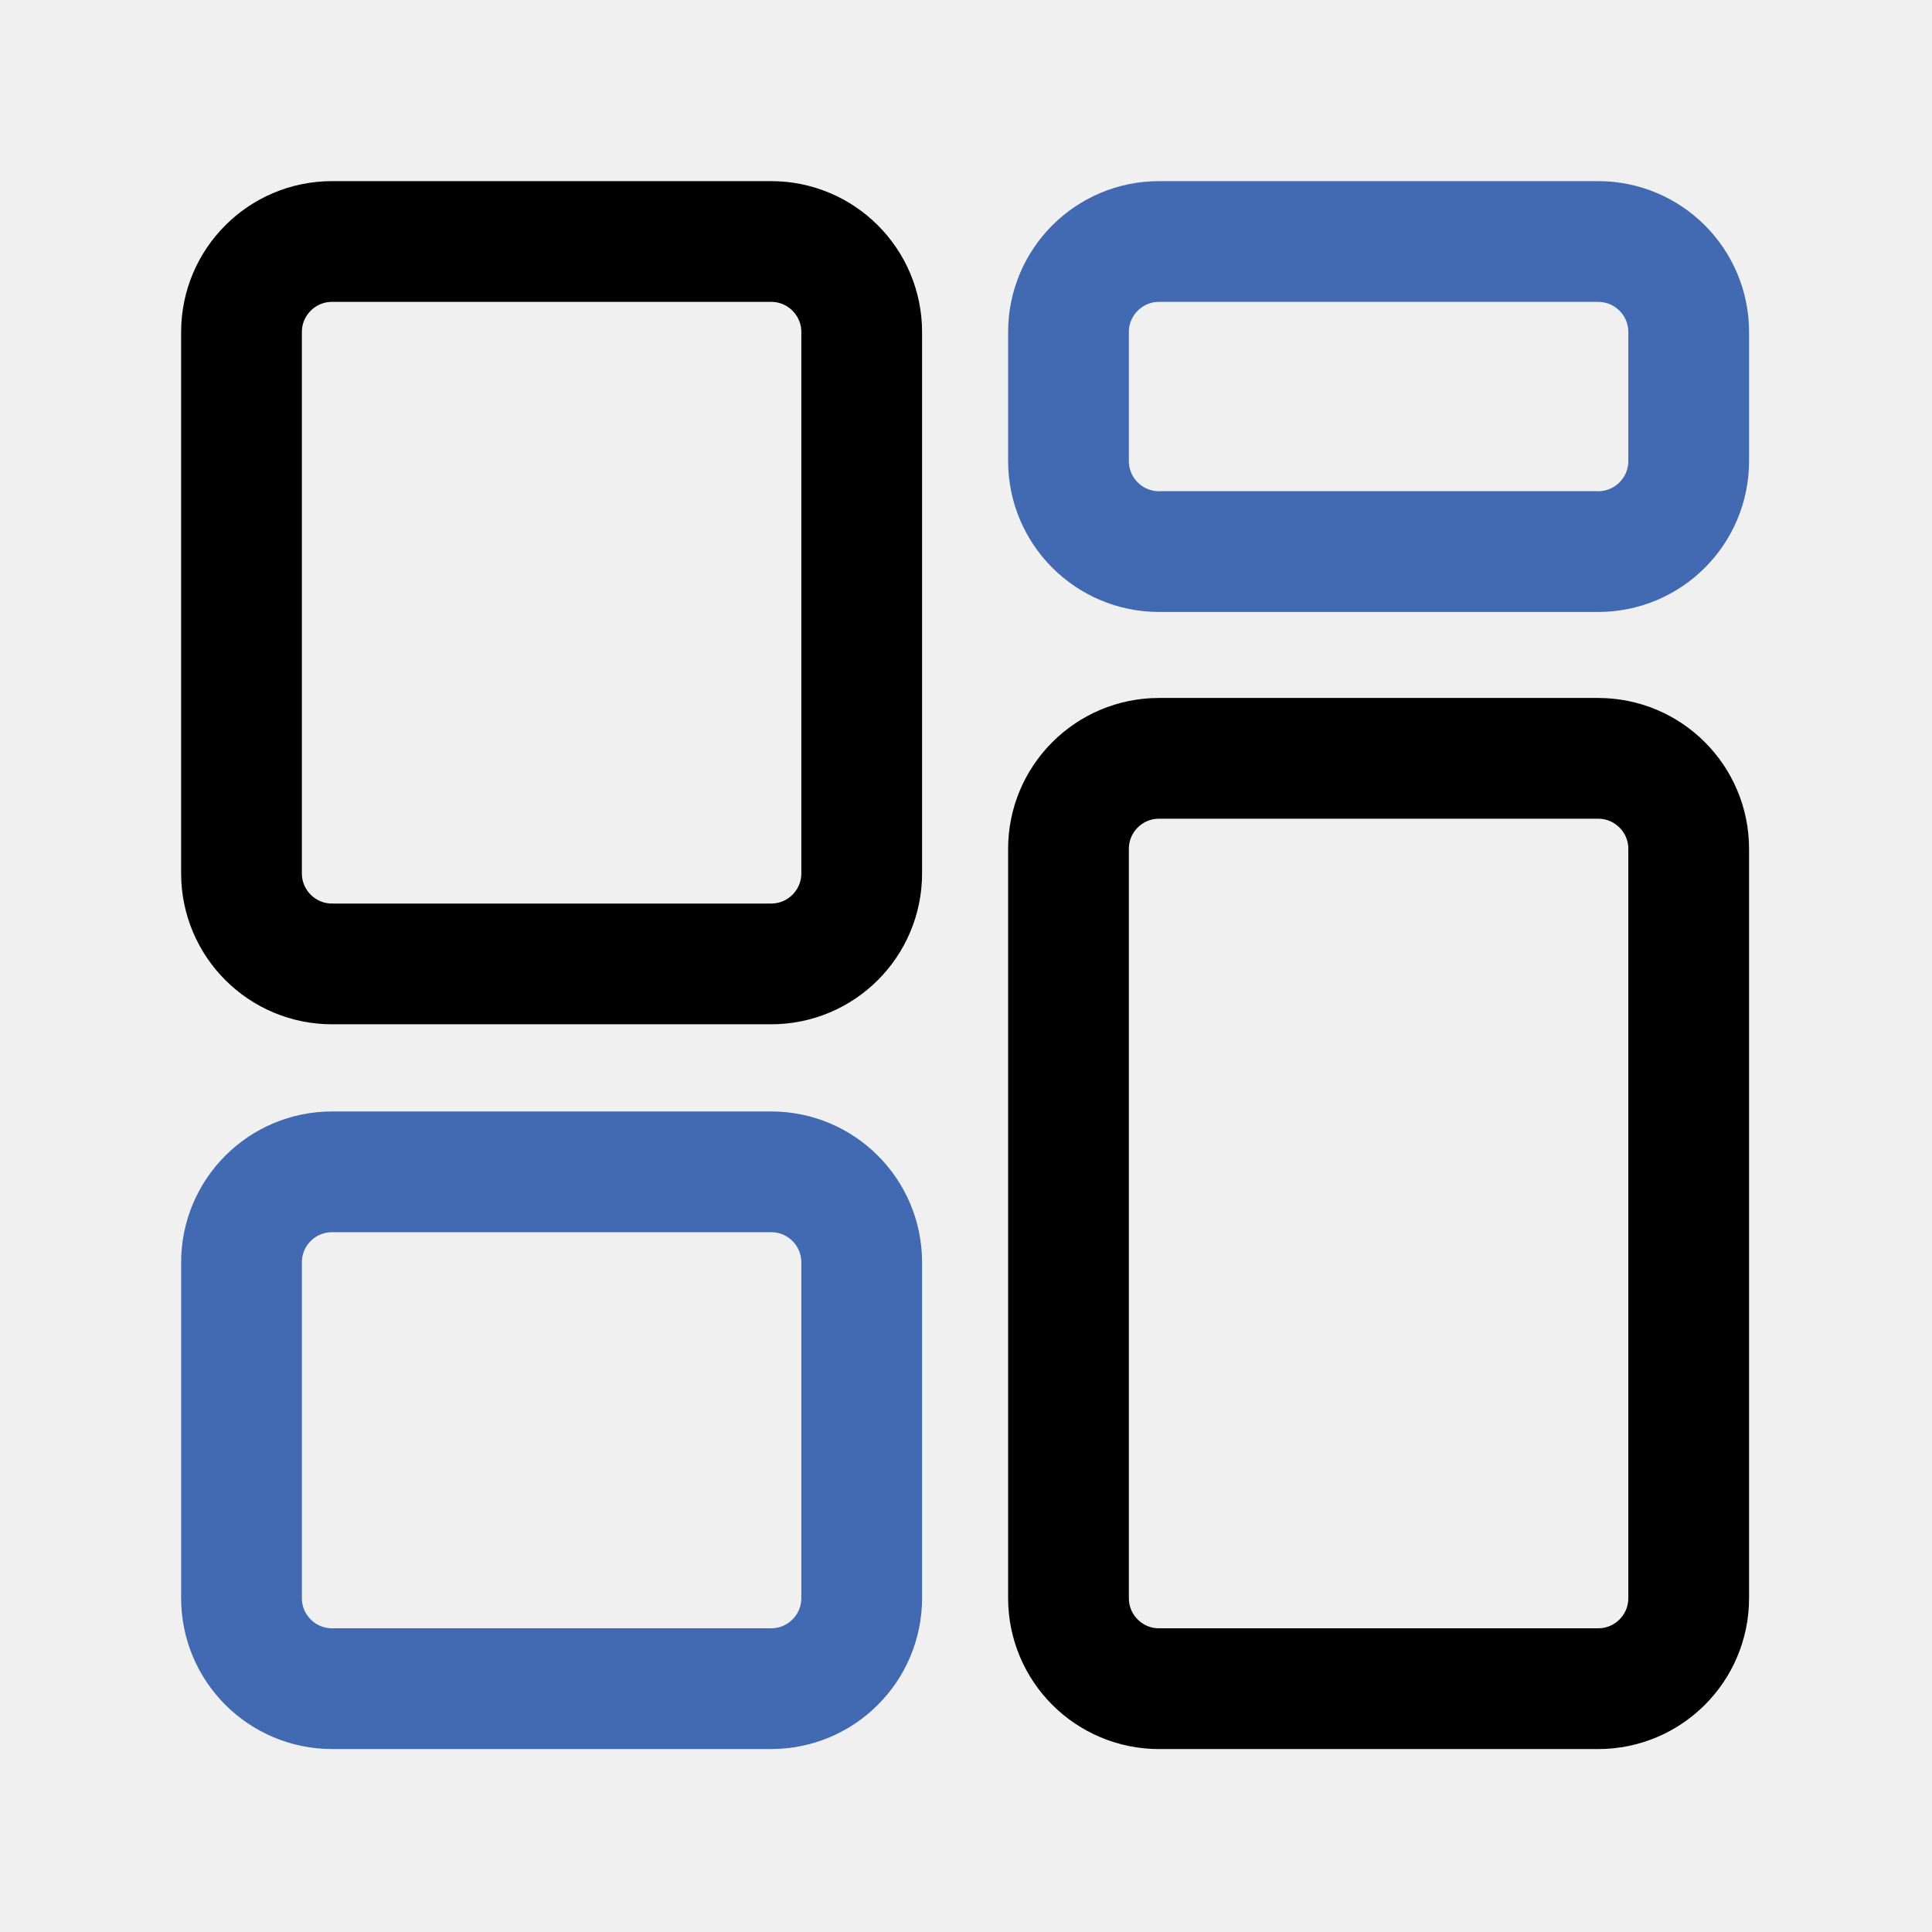
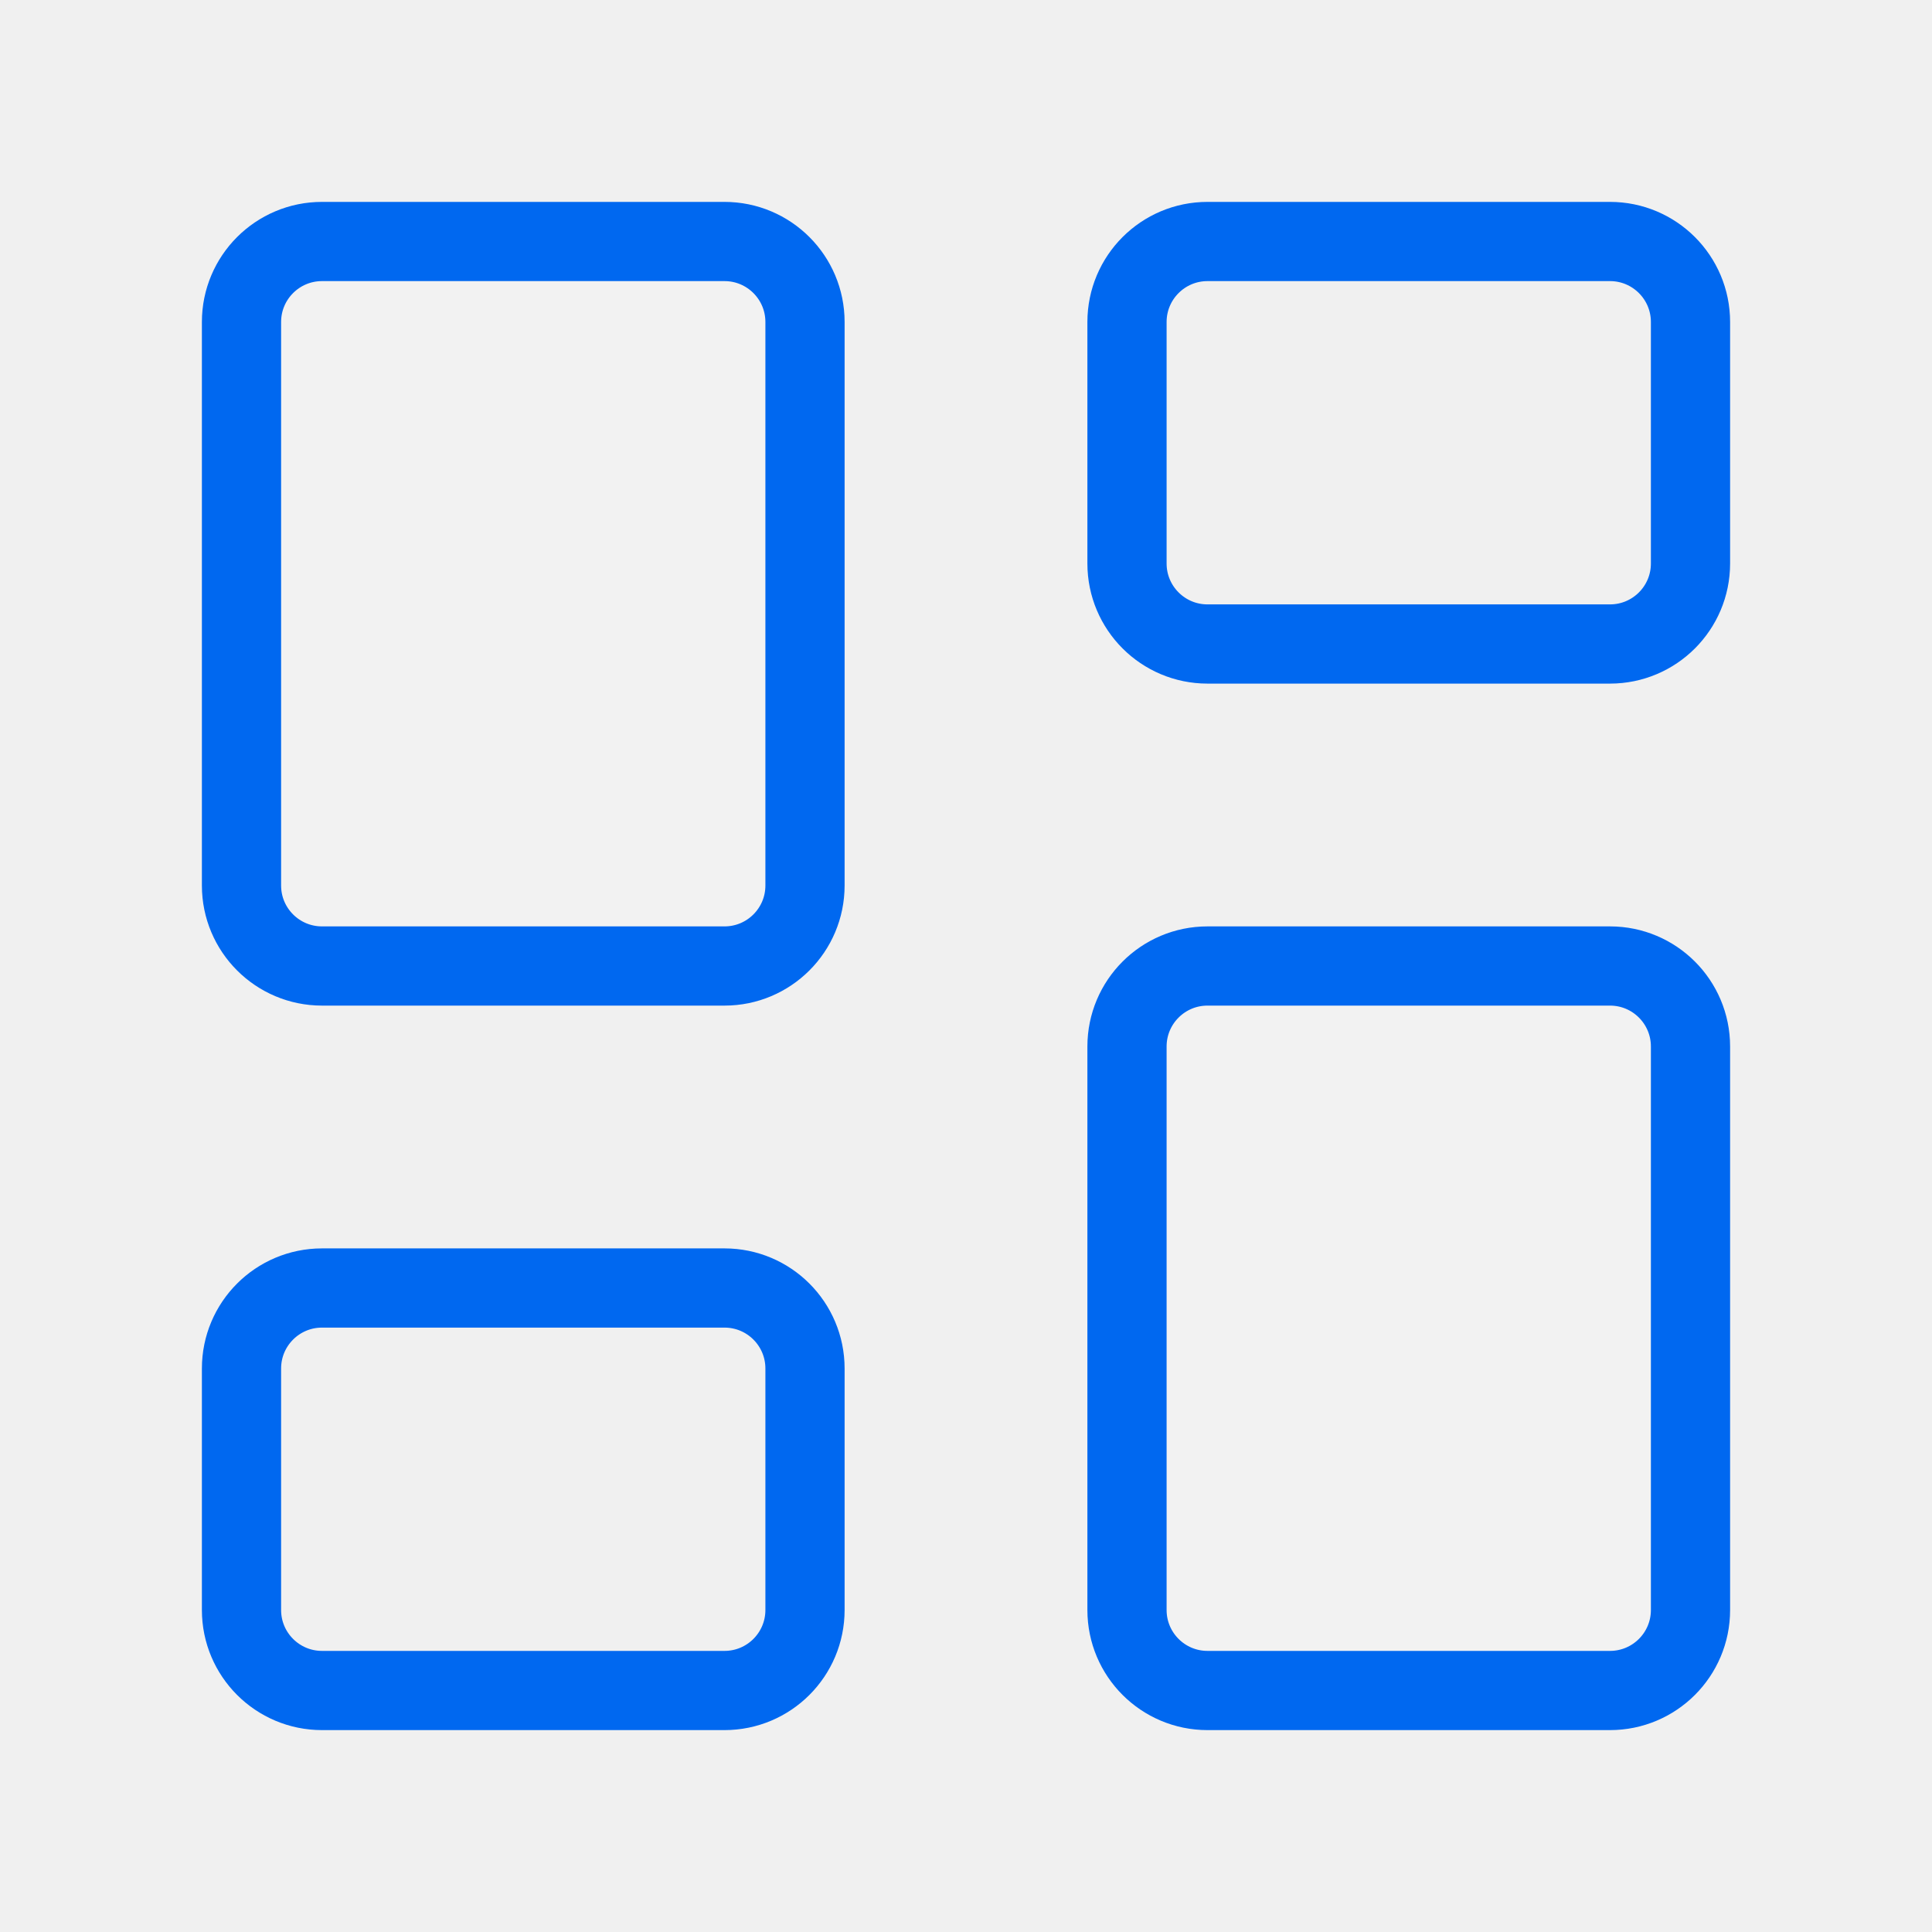
- <svg xmlns="http://www.w3.org/2000/svg" width="800px" height="800px" viewBox="0 0 64 64" fill="none">
-   <g clip-path="url(#clip0_14_1960)">
-     <path d="M25.545 8H11C9.343 8 8 9.343 8 11V28.931C8 30.588 9.343 31.931 11 31.931H25.545C27.202 31.931 28.545 30.588 28.545 28.931V11C28.545 9.343 27.202 8 25.545 8Z" stroke="#000000" stroke-width="4" stroke-linecap="round" stroke-linejoin="round" />
-     <path d="M52.94 8H38.395C36.738 8 35.395 9.343 35.395 11V15.272C35.395 16.929 36.738 18.272 38.395 18.272H52.94C54.597 18.272 55.94 16.929 55.94 15.272V11C55.94 9.343 54.597 8 52.94 8Z" stroke="#426AB2" stroke-width="4" stroke-linecap="round" stroke-linejoin="round" />
-     <path d="M52.94 25.121H38.395C36.738 25.121 35.395 26.464 35.395 28.121V52.94C35.395 54.597 36.738 55.94 38.395 55.94H52.94C54.597 55.94 55.94 54.597 55.94 52.94V28.121C55.94 26.464 54.597 25.121 52.94 25.121Z" stroke="#000000" stroke-width="4" stroke-linecap="round" stroke-linejoin="round" />
-     <path d="M25.545 38.818H11C9.343 38.818 8 40.161 8 41.818V52.939C8 54.596 9.343 55.939 11 55.939H25.545C27.202 55.939 28.545 54.596 28.545 52.939V41.818C28.545 40.161 27.202 38.818 25.545 38.818Z" stroke="#426AB2" stroke-width="4" stroke-linecap="round" stroke-linejoin="round" />
+ <svg xmlns="http://www.w3.org/2000/svg" fill="#000000" width="800px" height="800px" viewBox="0 0 24 24" id="dashboard" data-name="Flat Line" class="icon flat-line">
+   <g id="SVGRepo_bgCarrier" stroke-width="0" />
+   <g id="SVGRepo_tracerCarrier" stroke-linecap="round" stroke-linejoin="round" />
+   <g id="SVGRepo_iconCarrier">
+     <path id="secondary" d="M9,12H4a1,1,0,0,1-1-1V4A1,1,0,0,1,4,3H9a1,1,0,0,1,1,1v7A1,1,0,0,1,9,12Zm12,8V13a1,1,0,0,0-1-1H15a1,1,0,0,0-1,1v7a1,1,0,0,0,1,1h5A1,1,0,0,0,21,20Z" style="fill: #f2f2f2; stroke-width:0.984;" />
+     <path id="primary" d="M21,7V4a1,1,0,0,0-1-1H15a1,1,0,0,0-1,1V7a1,1,0,0,0,1,1h5A1,1,0,0,0,21,7ZM10,20V17a1,1,0,0,0-1-1H4a1,1,0,0,0-1,1v3a1,1,0,0,0,1,1H9A1,1,0,0,0,10,20ZM9,12H4a1,1,0,0,1-1-1V4A1,1,0,0,1,4,3H9a1,1,0,0,1,1,1v7A1,1,0,0,1,9,12Zm12,8V13a1,1,0,0,0-1-1H15a1,1,0,0,0-1,1v7a1,1,0,0,0,1,1h5A1,1,0,0,0,21,20Z" style="fill: none; stroke: #0068f0; stroke-linecap: round; stroke-linejoin: round; stroke-width:0.984;" />
  </g>
-   <defs>
-     <clipPath id="clip0_14_1960">
-       <rect width="51.94" height="51.939" fill="white" transform="translate(6 6)" />
-     </clipPath>
-   </defs>
</svg>
